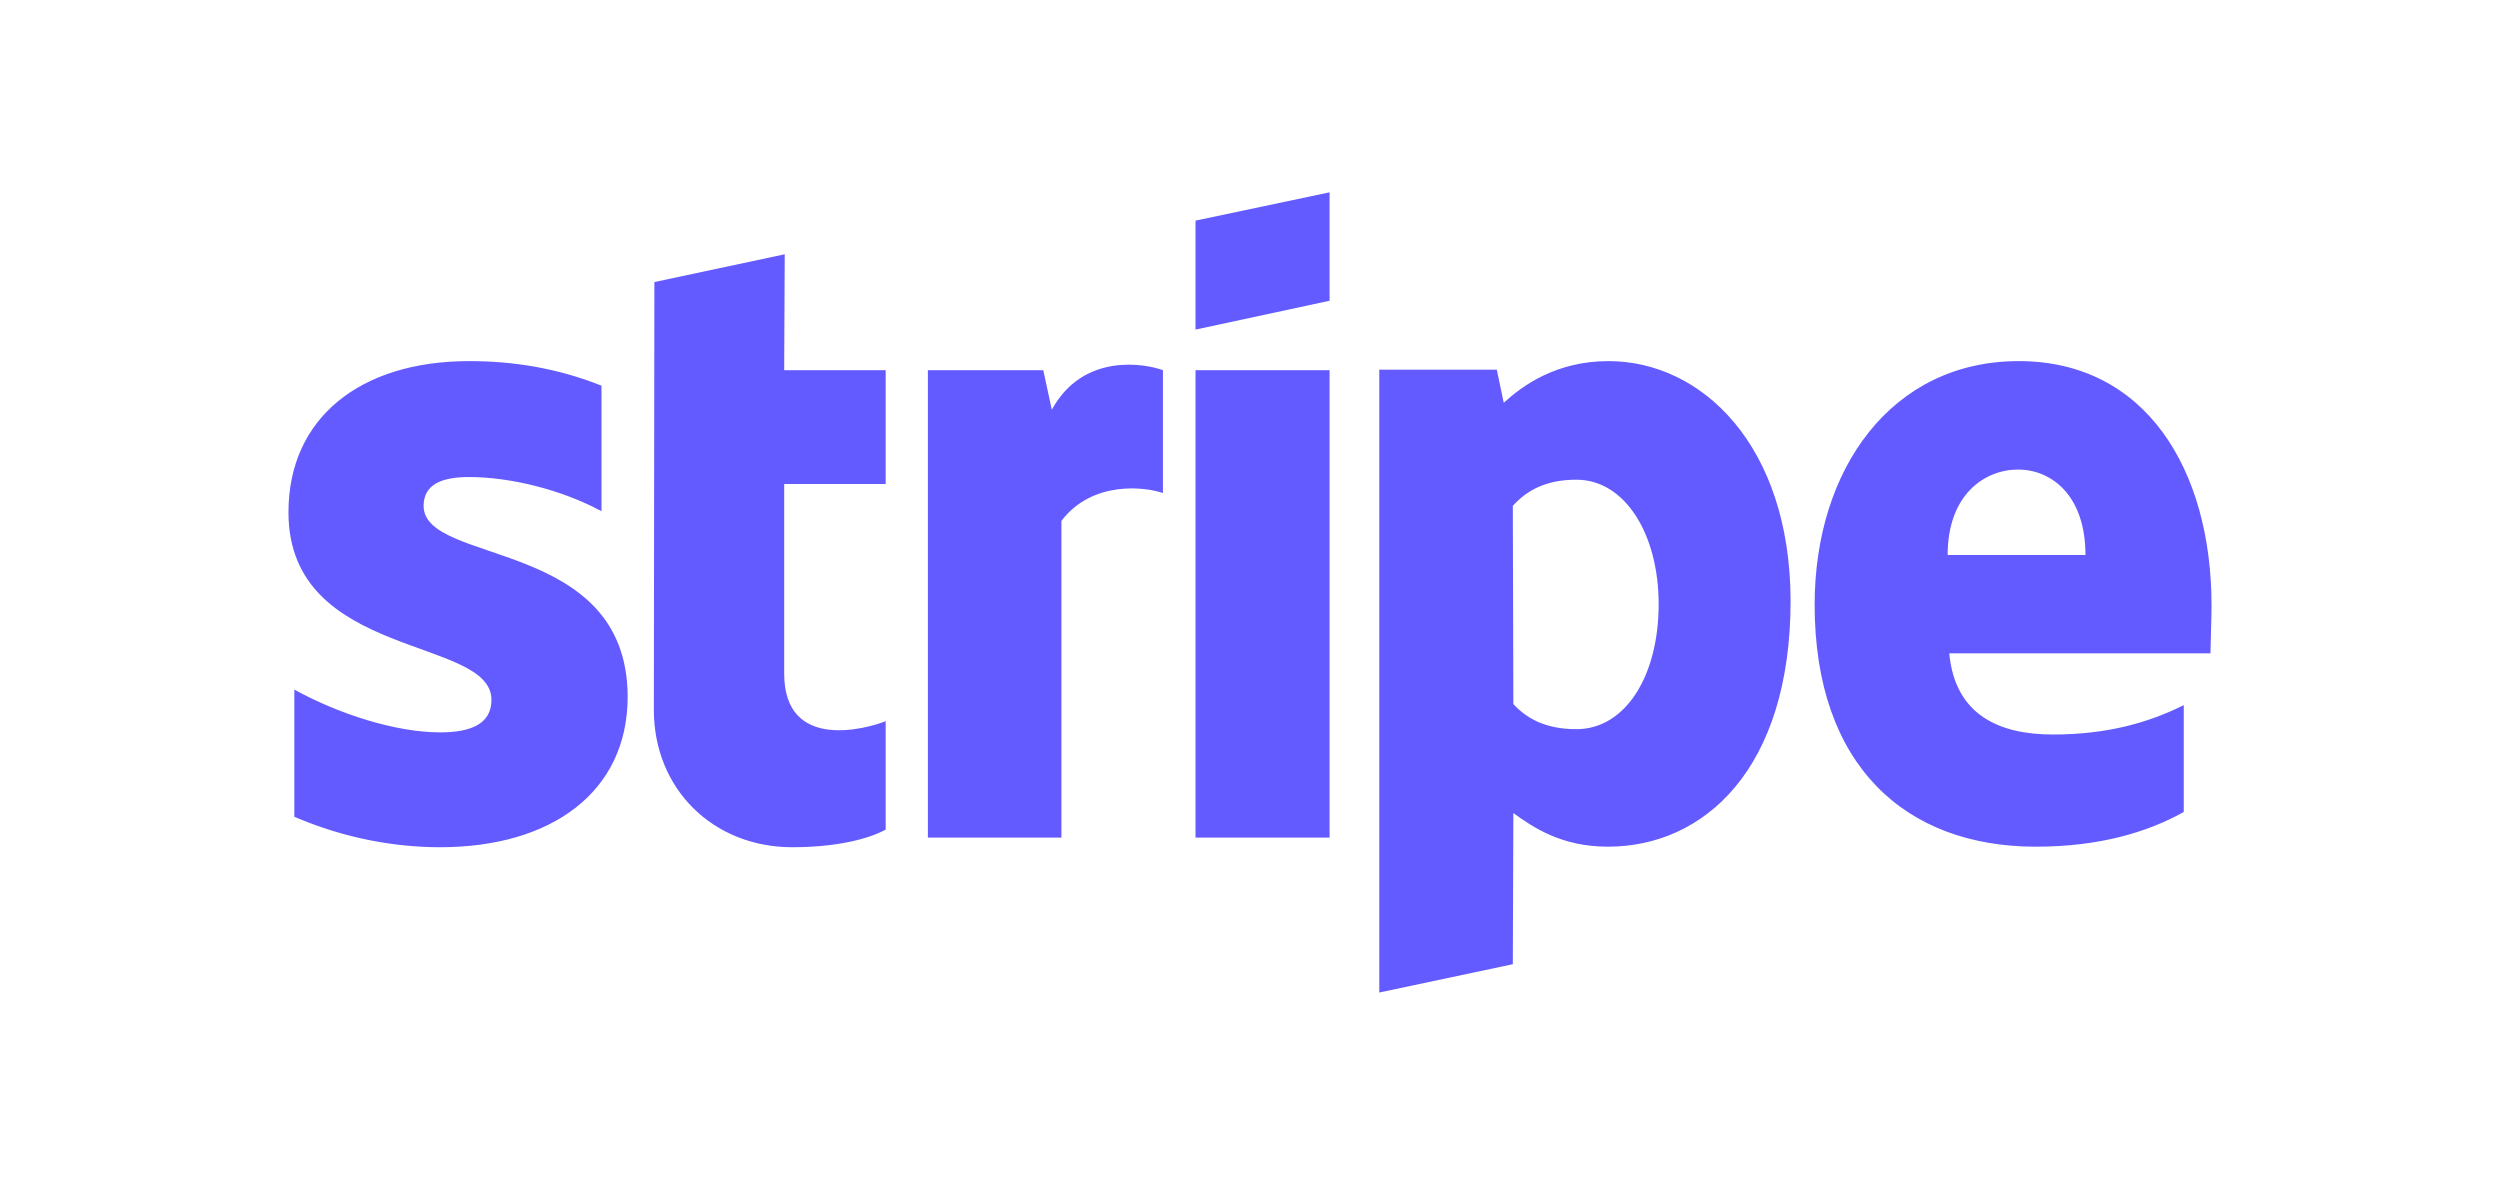
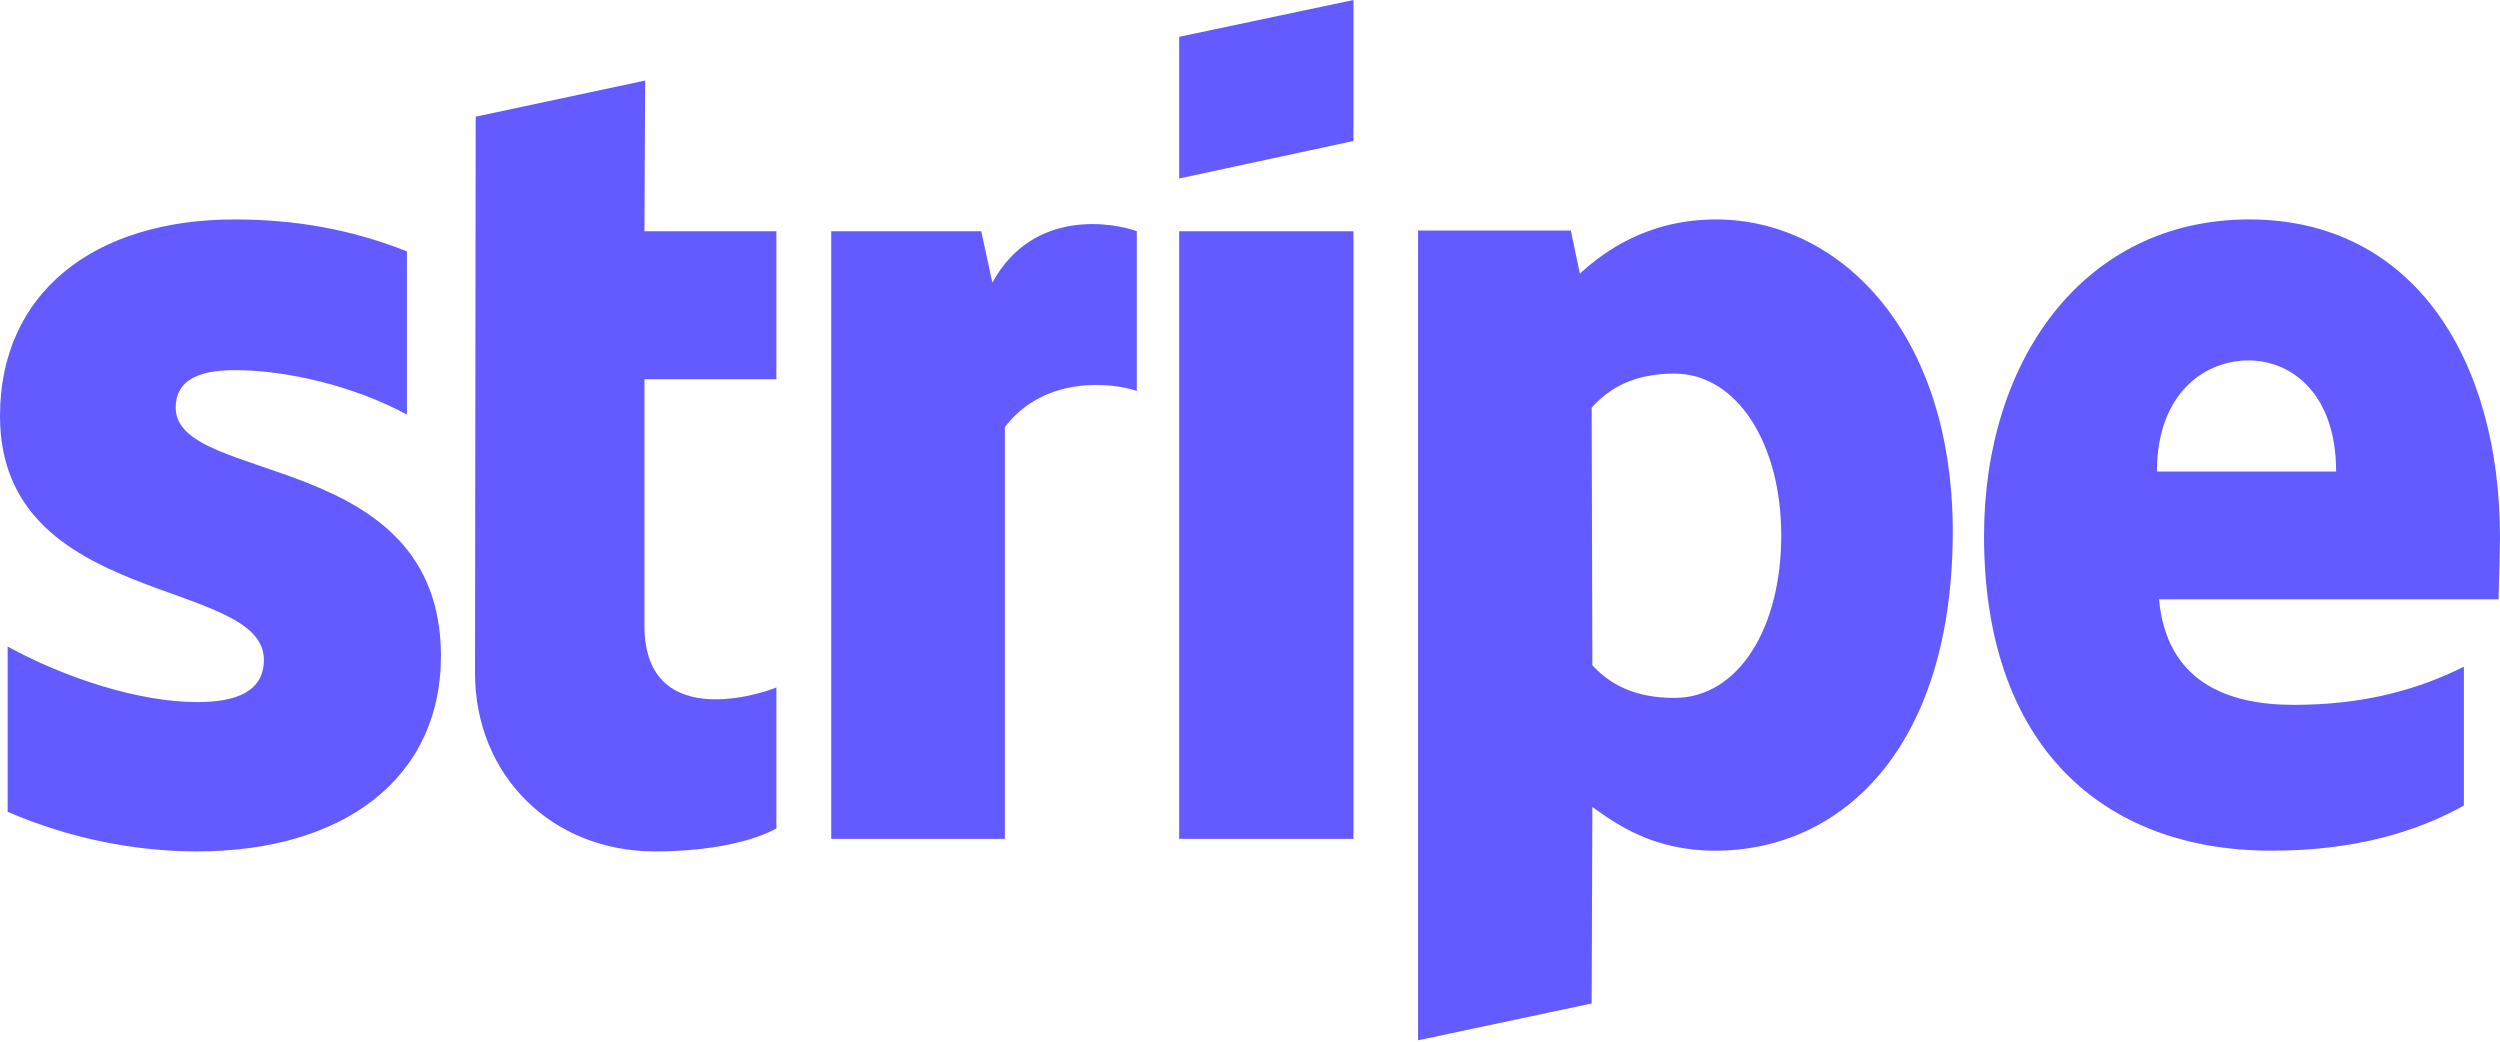
- <svg xmlns="http://www.w3.org/2000/svg" version="1.1" id="Layer_1" x="0" y="0" viewBox="0 0 468 222.5" style="enable-background:new 0 0 468 222.5" xml:space="preserve">
-   <style>.st0{fill-rule:evenodd;clip-rule:evenodd;fill:#635bff}</style>
-   <path class="st0" d="M414 113.4c0-25.6-12.4-45.8-36.1-45.8-23.8 0-38.2 20.2-38.2 45.6 0 30.1 17 45.3 41.4 45.3 11.9 0 20.9-2.7 27.7-6.5v-20c-6.8 3.4-14.6 5.5-24.5 5.5-9.7 0-18.3-3.4-19.4-15.2h48.9c0-1.3.2-6.5.2-8.9zm-49.4-9.5c0-11.3 6.9-16 13.2-16 6.1 0 12.6 4.7 12.6 16h-25.8zM301.1 67.6c-9.8 0-16.1 4.6-19.6 7.8l-1.3-6.2h-22v116.6l25-5.3.1-28.3c3.6 2.6 8.9 6.3 17.7 6.3 17.9 0 34.2-14.4 34.2-46.1-.1-29-16.6-44.8-34.1-44.8zm-6 68.9c-5.9 0-9.4-2.1-11.8-4.7l-.1-37.1c2.6-2.9 6.2-4.9 11.9-4.9 9.1 0 15.4 10.2 15.4 23.3 0 13.4-6.2 23.4-15.4 23.4zM223.8 61.7l25.1-5.4V36l-25.1 5.3zM223.8 69.3h25.1v87.5h-25.1zM196.9 76.7l-1.6-7.4h-21.6v87.5h25V97.5c5.9-7.7 15.9-6.3 19-5.2v-23c-3.2-1.2-14.9-3.4-20.8 7.4zM146.9 47.6l-24.4 5.2-.1 80.1c0 14.8 11.1 25.7 25.9 25.7 8.2 0 14.2-1.5 17.5-3.3V135c-3.2 1.3-19 5.9-19-8.9V90.6h19V69.3h-19l.1-21.7zM79.3 94.7c0-3.9 3.2-5.4 8.5-5.4 7.6 0 17.2 2.3 24.8 6.4V72.2c-8.3-3.3-16.5-4.6-24.8-4.6C67.5 67.6 54 78.2 54 95.9c0 27.6 38 23.2 38 35.1 0 4.6-4 6.1-9.6 6.1-8.3 0-18.9-3.4-27.3-8v23.8c9.3 4 18.7 5.7 27.3 5.7 20.8 0 35.1-10.3 35.1-28.2-.1-29.8-38.2-24.5-38.2-35.7z" />
+ <svg xmlns="http://www.w3.org/2000/svg" width="100%" height="100%" viewBox="0 0 360 150" version="1.1" xml:space="preserve" style="fill-rule:evenodd;clip-rule:evenodd;stroke-linejoin:round;stroke-miterlimit:2;">
+   <rect id="Artboard1" x="0" y="0" width="360" height="149.8" style="fill:none;" />
+   <g id="Artboard11">
+     <path d="M360,77.4C360,51.8 347.6,31.6 323.9,31.6C300.1,31.6 285.7,51.8 285.7,77.2C285.7,107.3 302.7,122.5 327.1,122.5C339,122.5 348,119.8 354.8,116L354.8,96C348,99.4 340.2,101.5 330.3,101.5C320.6,101.5 312,98.1 310.9,86.3L359.8,86.3C359.8,85 360,79.8 360,77.4ZM310.6,67.9C310.6,56.6 317.5,51.9 323.8,51.9C329.9,51.9 336.4,56.6 336.4,67.9L310.6,67.9ZM247.1,31.6C237.3,31.6 231,36.2 227.5,39.4L226.2,33.2L204.2,33.2L204.2,149.8L229.2,144.5L229.3,116.2C232.9,118.8 238.2,122.5 247,122.5C264.9,122.5 281.2,108.1 281.2,76.4C281.1,47.4 264.6,31.6 247.1,31.6ZM241.1,100.5C235.2,100.5 231.7,98.4 229.3,95.8L229.2,58.7C231.8,55.8 235.4,53.8 241.1,53.8C250.2,53.8 256.5,64 256.5,77.1C256.5,90.5 250.3,100.5 241.1,100.5ZM169.8,25.7L194.9,20.3L194.9,0L169.8,5.3L169.8,25.7ZM169.8,33.3L194.9,33.3L194.9,120.8L169.8,120.8L169.8,33.3ZM142.9,40.7L141.3,33.3L119.7,33.3L119.7,120.8L144.7,120.8L144.7,61.5C150.6,53.8 160.6,55.2 163.7,56.3L163.7,33.3C160.5,32.1 148.8,29.9 142.9,40.7ZM92.9,11.6L68.5,16.8L68.4,96.9C68.4,111.7 79.5,122.6 94.3,122.6C102.5,122.6 108.5,121.1 111.8,119.3L111.8,99C108.6,100.3 92.8,104.9 92.8,90.1L92.8,54.6L111.8,54.6L111.8,33.3L92.8,33.3L92.9,11.6ZM25.3,58.7C25.3,54.8 28.5,53.3 33.8,53.3C41.4,53.3 51,55.6 58.6,59.7L58.6,36.2C50.3,32.9 42.1,31.6 33.8,31.6C13.5,31.6 0,42.2 0,59.9C0,87.5 38,83.1 38,95C38,99.6 34,101.1 28.4,101.1C20.1,101.1 9.5,97.7 1.1,93.1L1.1,116.9C10.4,120.9 19.8,122.6 28.4,122.6C49.2,122.6 63.5,112.3 63.5,94.4C63.4,64.6 25.3,69.9 25.3,58.7Z" style="fill:rgb(99,91,255);" />
+   </g>
</svg>
